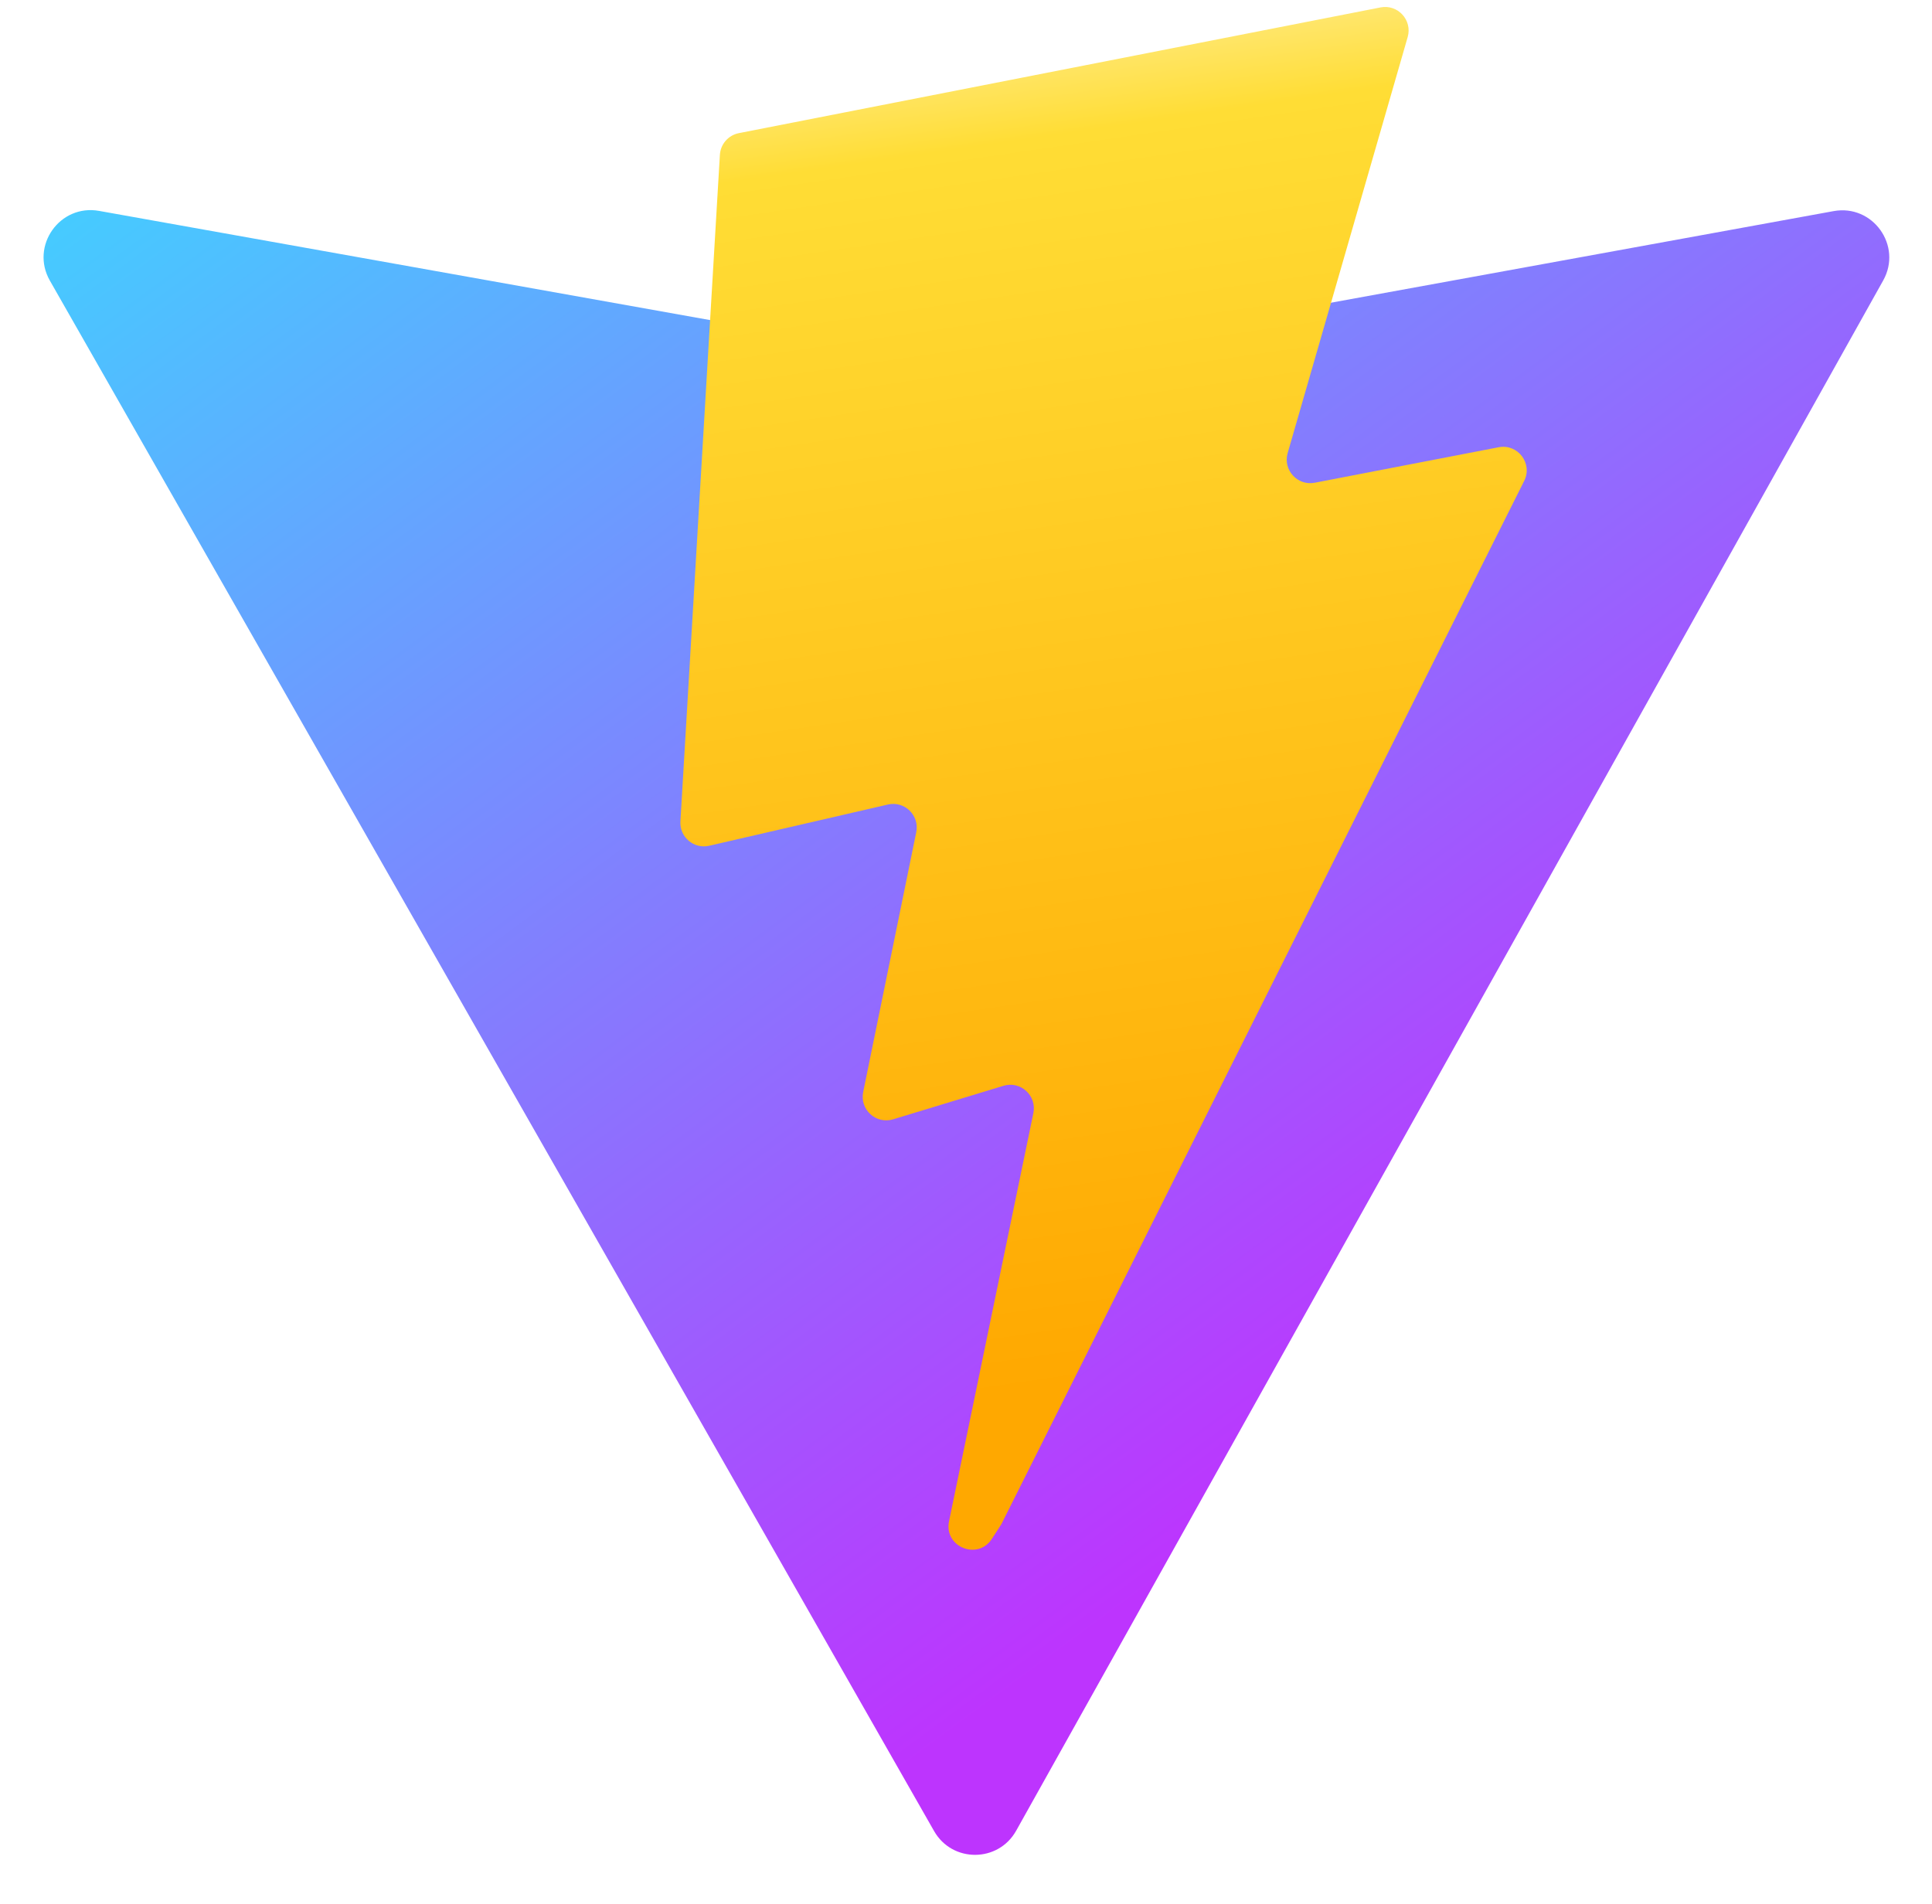
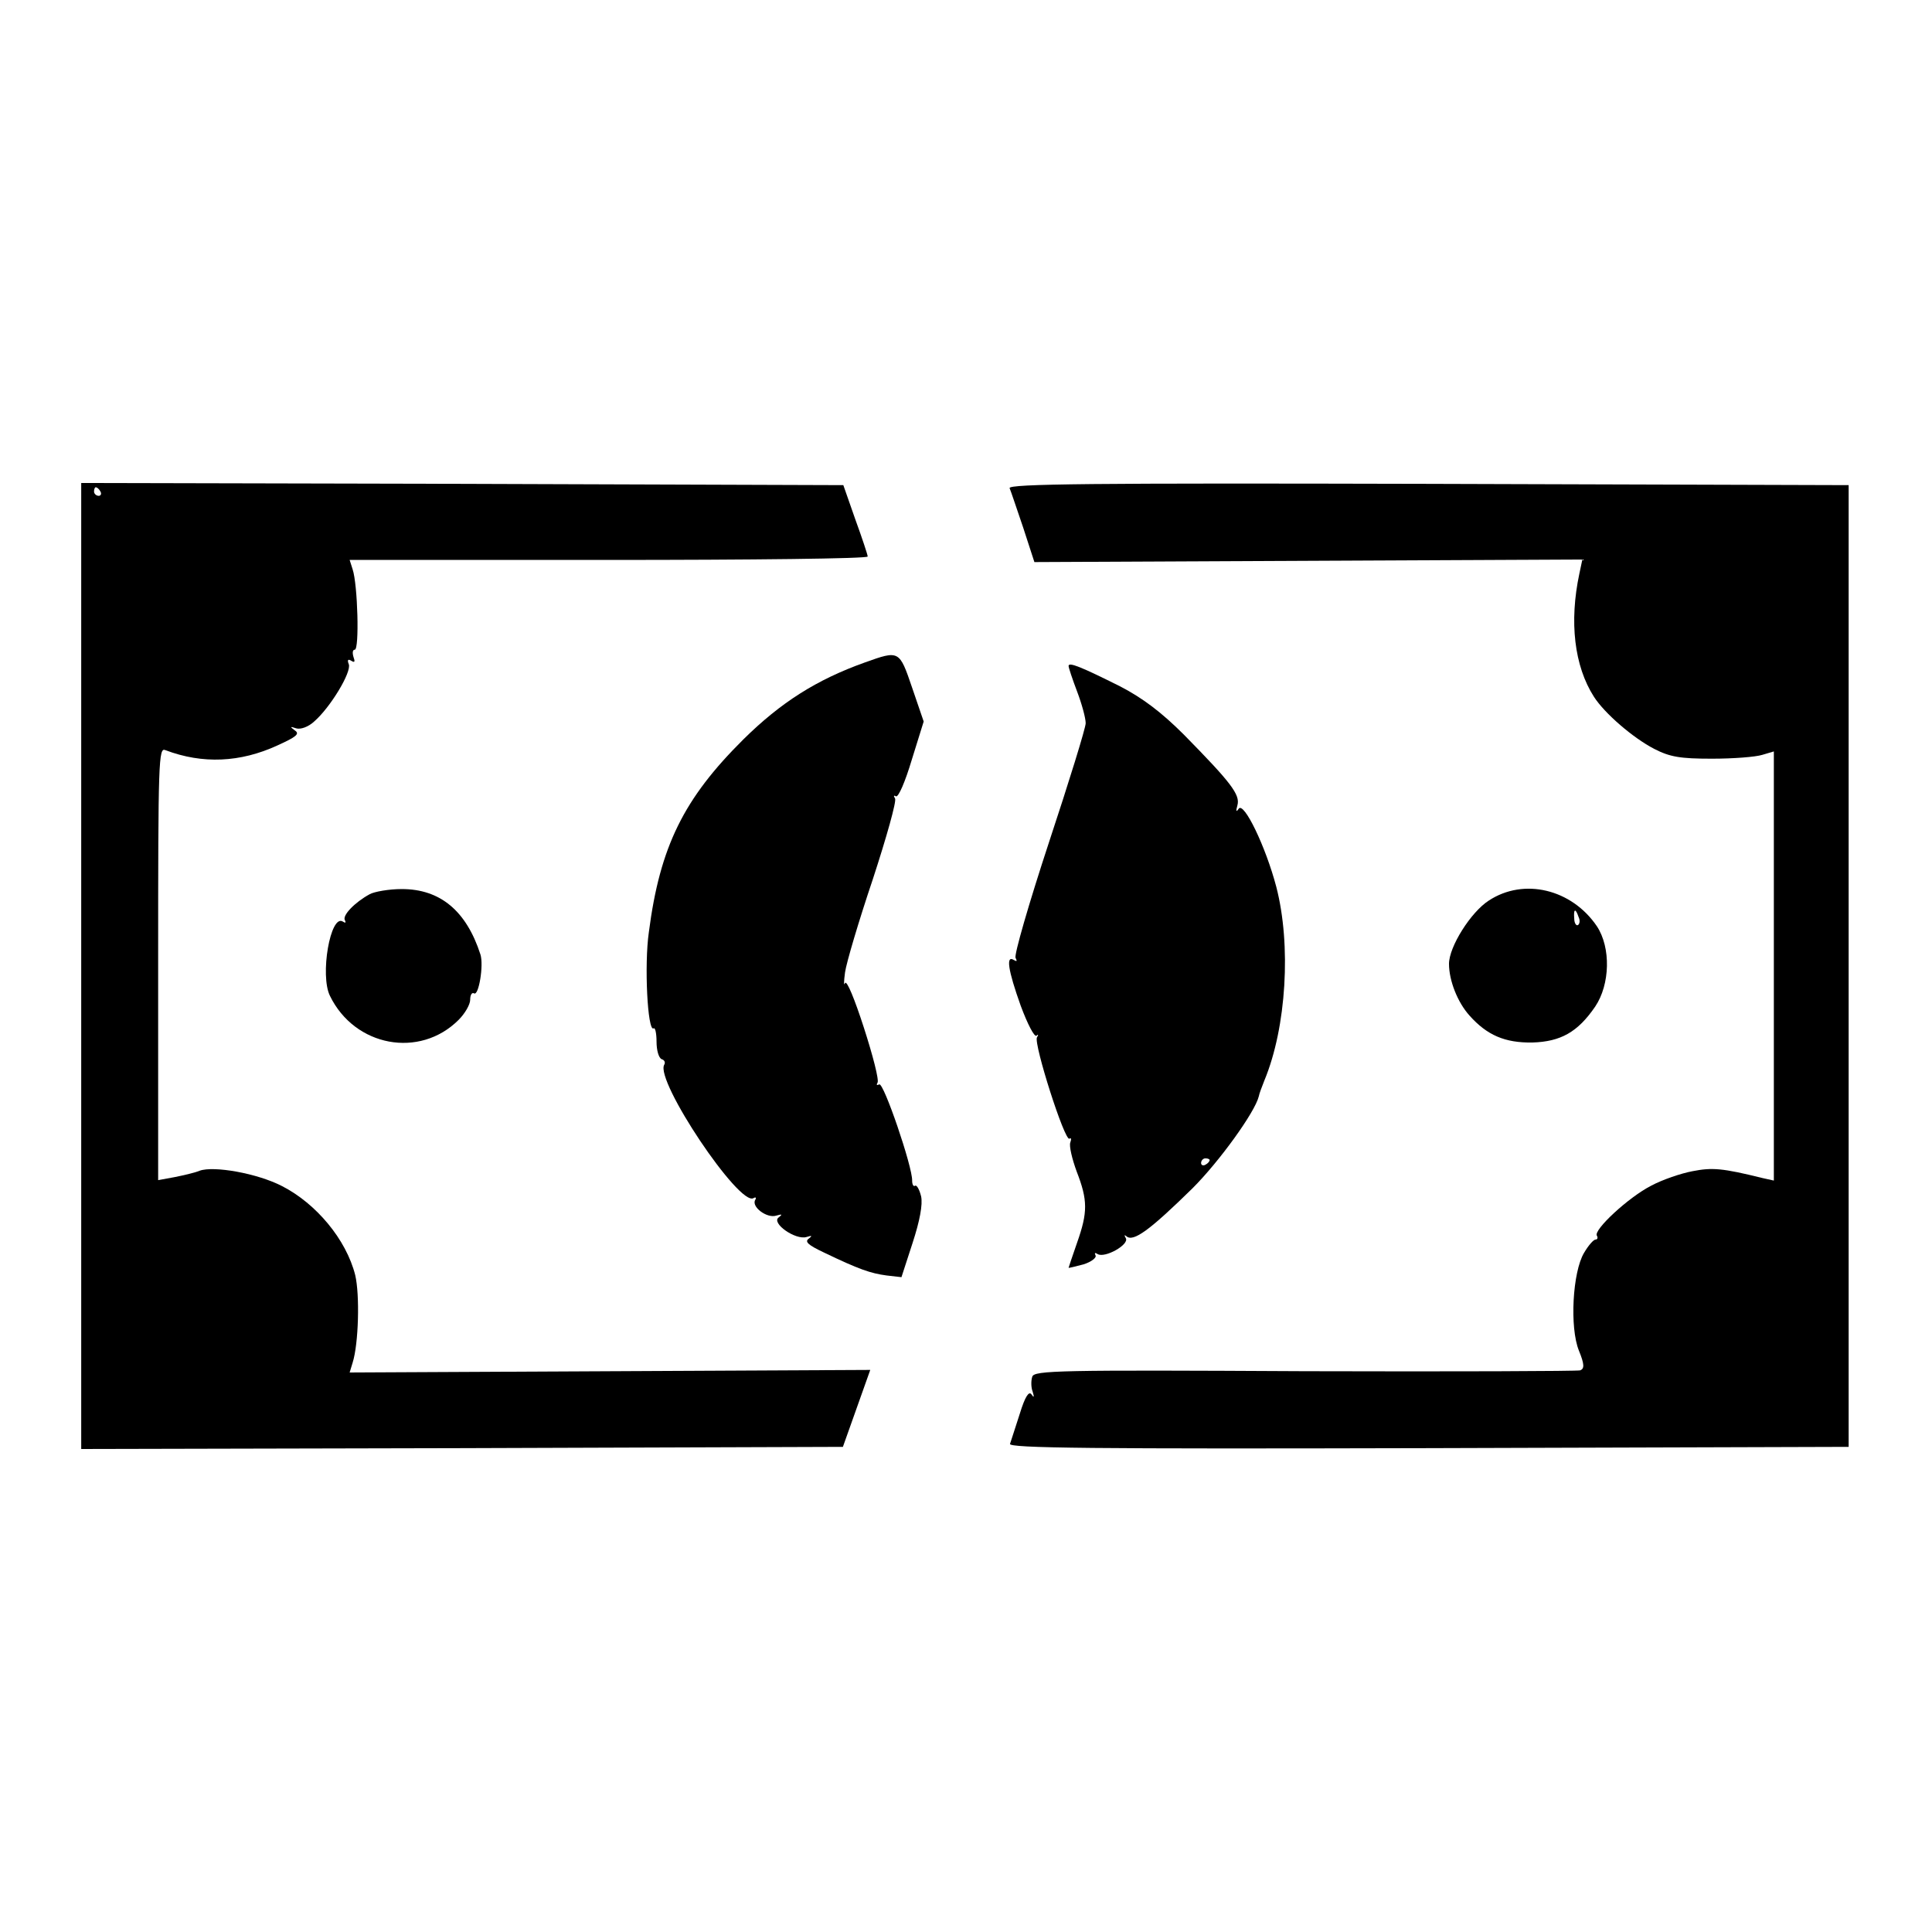
- <svg xmlns="http://www.w3.org/2000/svg" width="410" height="404" viewBox="0 0 410 404" fill="none">
-   <path d="M399.641 59.525L215.643 388.545C211.844 395.338 202.084 395.378 198.228 388.618L10.582 59.556C6.381 52.19 12.68 43.267 21.028 44.759L205.223 77.682C206.398 77.892 207.601 77.89 208.776 77.676L389.119 44.806C397.439 43.289 403.768 52.143 399.641 59.525Z" fill="url(#paint0_linear)" />
-   <path d="M292.965 1.574L156.801 28.255C154.563 28.694 152.906 30.59 152.771 32.866L144.395 174.33C144.198 177.662 147.258 180.248 150.51 179.498L188.42 170.749C191.967 169.931 195.172 173.055 194.443 176.622L183.18 231.775C182.422 235.487 185.907 238.661 189.532 237.56L212.947 230.446C216.577 229.344 220.065 232.527 219.297 236.242L201.398 322.875C200.278 328.294 207.486 331.249 210.492 326.603L212.5 323.5L323.454 102.072C325.312 98.365 322.108 94.137 318.036 94.923L279.014 102.454C275.347 103.161 272.227 99.746 273.262 96.158L298.731 7.867C299.767 4.273 296.636 0.855 292.965 1.574Z" fill="url(#paint1_linear)" />
-   <defs>
-     <linearGradient id="paint0_linear" x1="6" y1="33" x2="235" y2="344" gradientUnits="userSpaceOnUse">
-       <stop stop-color="#41D1FF" />
-       <stop offset="1" stop-color="#BD34FE" />
-     </linearGradient>
-     <linearGradient id="paint1_linear" x1="194.651" y1="8.818" x2="236.076" y2="292.989" gradientUnits="userSpaceOnUse">
-       <stop stop-color="#FFEA83" />
-       <stop offset="0.083" stop-color="#FFDD35" />
-       <stop offset="1" stop-color="#FFA800" />
-     </linearGradient>
-   </defs>
+ <svg xmlns="http://www.w3.org/2000/svg" version="1.0" width="452pt" height="452pt" viewBox="0 0 452 452" preserveAspectRatio="xMidYMid meet">
+   <g transform="translate(0,452) scale(0.1,-0.1)" fill="#000000" stroke="none">
+     <path d="M190 2260 l0 -1130 891 2 891 3 32 90 32 90 -609 -3 -609 -3 7 23 c14 44 17 159 6 205 -21 83 -91 167 -171 208 -58 30 -160 48 -193 36 -12 -5 -39 -11 -59 -15 l-38 -7 0 507 c0 478 1 506 17 499 87 -33 175 -29 262 11 44 20 53 27 41 35 -12 9 -12 10 3 5 10 -3 28 3 42 16 38 33 88 116 81 134 -4 10 -2 13 6 8 8 -5 9 -2 5 9 -3 10 -2 17 3 17 11 0 7 152 -5 188 l-7 22 606 0 c333 0 606 3 606 8 0 4 -13 43 -29 87 l-28 80 -891 3 -892 2 0 -1130z m45 1110 c3 -5 1 -10 -4 -10 -6 0 -11 5 -11 10 0 6 2 10 4 10 3 0 8 -4 11 -10z" />
+     <path d="M2362 3378 c3 -7 17 -49 32 -93 l26 -80 641 3 641 3 -7 -33 c-24 -113 -12 -216 34 -288 25 -39 91 -96 141 -122 37 -19 61 -23 135 -23 50 0 102 4 118 9 l27 8 0 -502 0 -502 -27 6 c-93 23 -117 25 -163 16 -27 -5 -71 -20 -97 -34 -53 -27 -136 -104 -127 -117 3 -5 1 -9 -3 -9 -5 0 -17 -14 -27 -31 -27 -45 -34 -175 -12 -229 13 -32 13 -42 3 -46 -7 -2 -297 -3 -645 -2 -574 3 -633 2 -637 -13 -3 -9 -3 -25 1 -35 4 -13 3 -15 -3 -6 -6 8 -15 -6 -27 -45 -10 -32 -21 -64 -23 -71 -4 -10 193 -12 978 -10 l984 3 0 1125 0 1125 -984 3 c-785 2 -982 0 -979 -10z" />
+     <path d="M2023 2970 c-112 -40 -196 -93 -284 -180 -139 -138 -195 -250 -221 -451 -11 -76 -3 -233 11 -225 4 3 7 -12 7 -31 0 -20 5 -38 12 -41 7 -2 9 -8 6 -13 -22 -37 176 -333 209 -312 5 3 7 1 4 -4 -10 -16 27 -44 49 -37 14 4 15 3 6 -4 -19 -13 39 -54 65 -46 13 4 14 3 5 -4 -10 -7 -1 -15 35 -32 83 -40 110 -49 147 -54 l35 -4 26 80 c17 52 24 90 20 109 -4 16 -10 27 -14 25 -4 -3 -7 3 -7 12 1 32 -67 231 -77 225 -6 -3 -7 -1 -4 4 4 6 -11 64 -32 129 -21 65 -40 112 -44 104 -3 -8 -3 3 0 25 3 22 32 120 65 218 32 98 56 183 52 189 -4 6 -3 8 2 5 6 -3 22 35 37 85 l28 90 -27 79 c-30 88 -30 88 -111 59z" />
+     <path d="M2500 2962 c0 -4 9 -31 20 -60 11 -29 20 -62 20 -74 0 -11 -39 -137 -86 -279 -47 -143 -82 -264 -78 -270 4 -8 3 -9 -4 -5 -19 12 -14 -23 16 -107 16 -43 32 -74 37 -70 4 4 5 2 1 -4 -8 -15 65 -244 76 -237 4 3 5 -1 2 -9 -3 -8 4 -38 15 -68 26 -67 26 -95 1 -166 -11 -32 -20 -58 -20 -59 0 -1 16 3 35 8 19 6 31 16 28 21 -3 6 -1 7 5 3 17 -10 74 22 66 37 -4 7 -4 9 1 5 16 -15 55 14 155 112 63 63 146 178 155 215 1 6 7 22 13 37 52 125 63 318 28 453 -25 95 -76 200 -88 183 -6 -9 -7 -6 -3 8 7 25 -16 54 -125 165 -53 53 -97 86 -149 113 -90 45 -121 58 -121 48z m330 -1156 c0 -3 -4 -8 -10 -11 -5 -3 -10 -1 -10 4 0 6 5 11 10 11 6 0 10 -2 10 -4z" />
+     <path d="M865 2428 c-35 -19 -65 -50 -58 -61 3 -6 1 -7 -5 -3 -29 18 -54 -126 -30 -174 58 -119 210 -147 301 -56 15 15 27 36 27 47 0 11 4 18 9 15 11 -7 23 66 15 91 -33 102 -94 153 -184 153 -30 0 -64 -6 -75 -12z" />
+     <path d="M3483 2413 c-42 -27 -93 -108 -93 -148 0 -39 20 -90 48 -121 41 -46 83 -64 147 -63 66 2 106 24 147 84 35 52 37 138 4 188 -59 87 -171 114 -253 60z m210 -38 c4 -8 3 -16 -1 -19 -4 -3 -9 4 -9 15 -2 23 3 25 10 4z" />
+   </g>
</svg>
